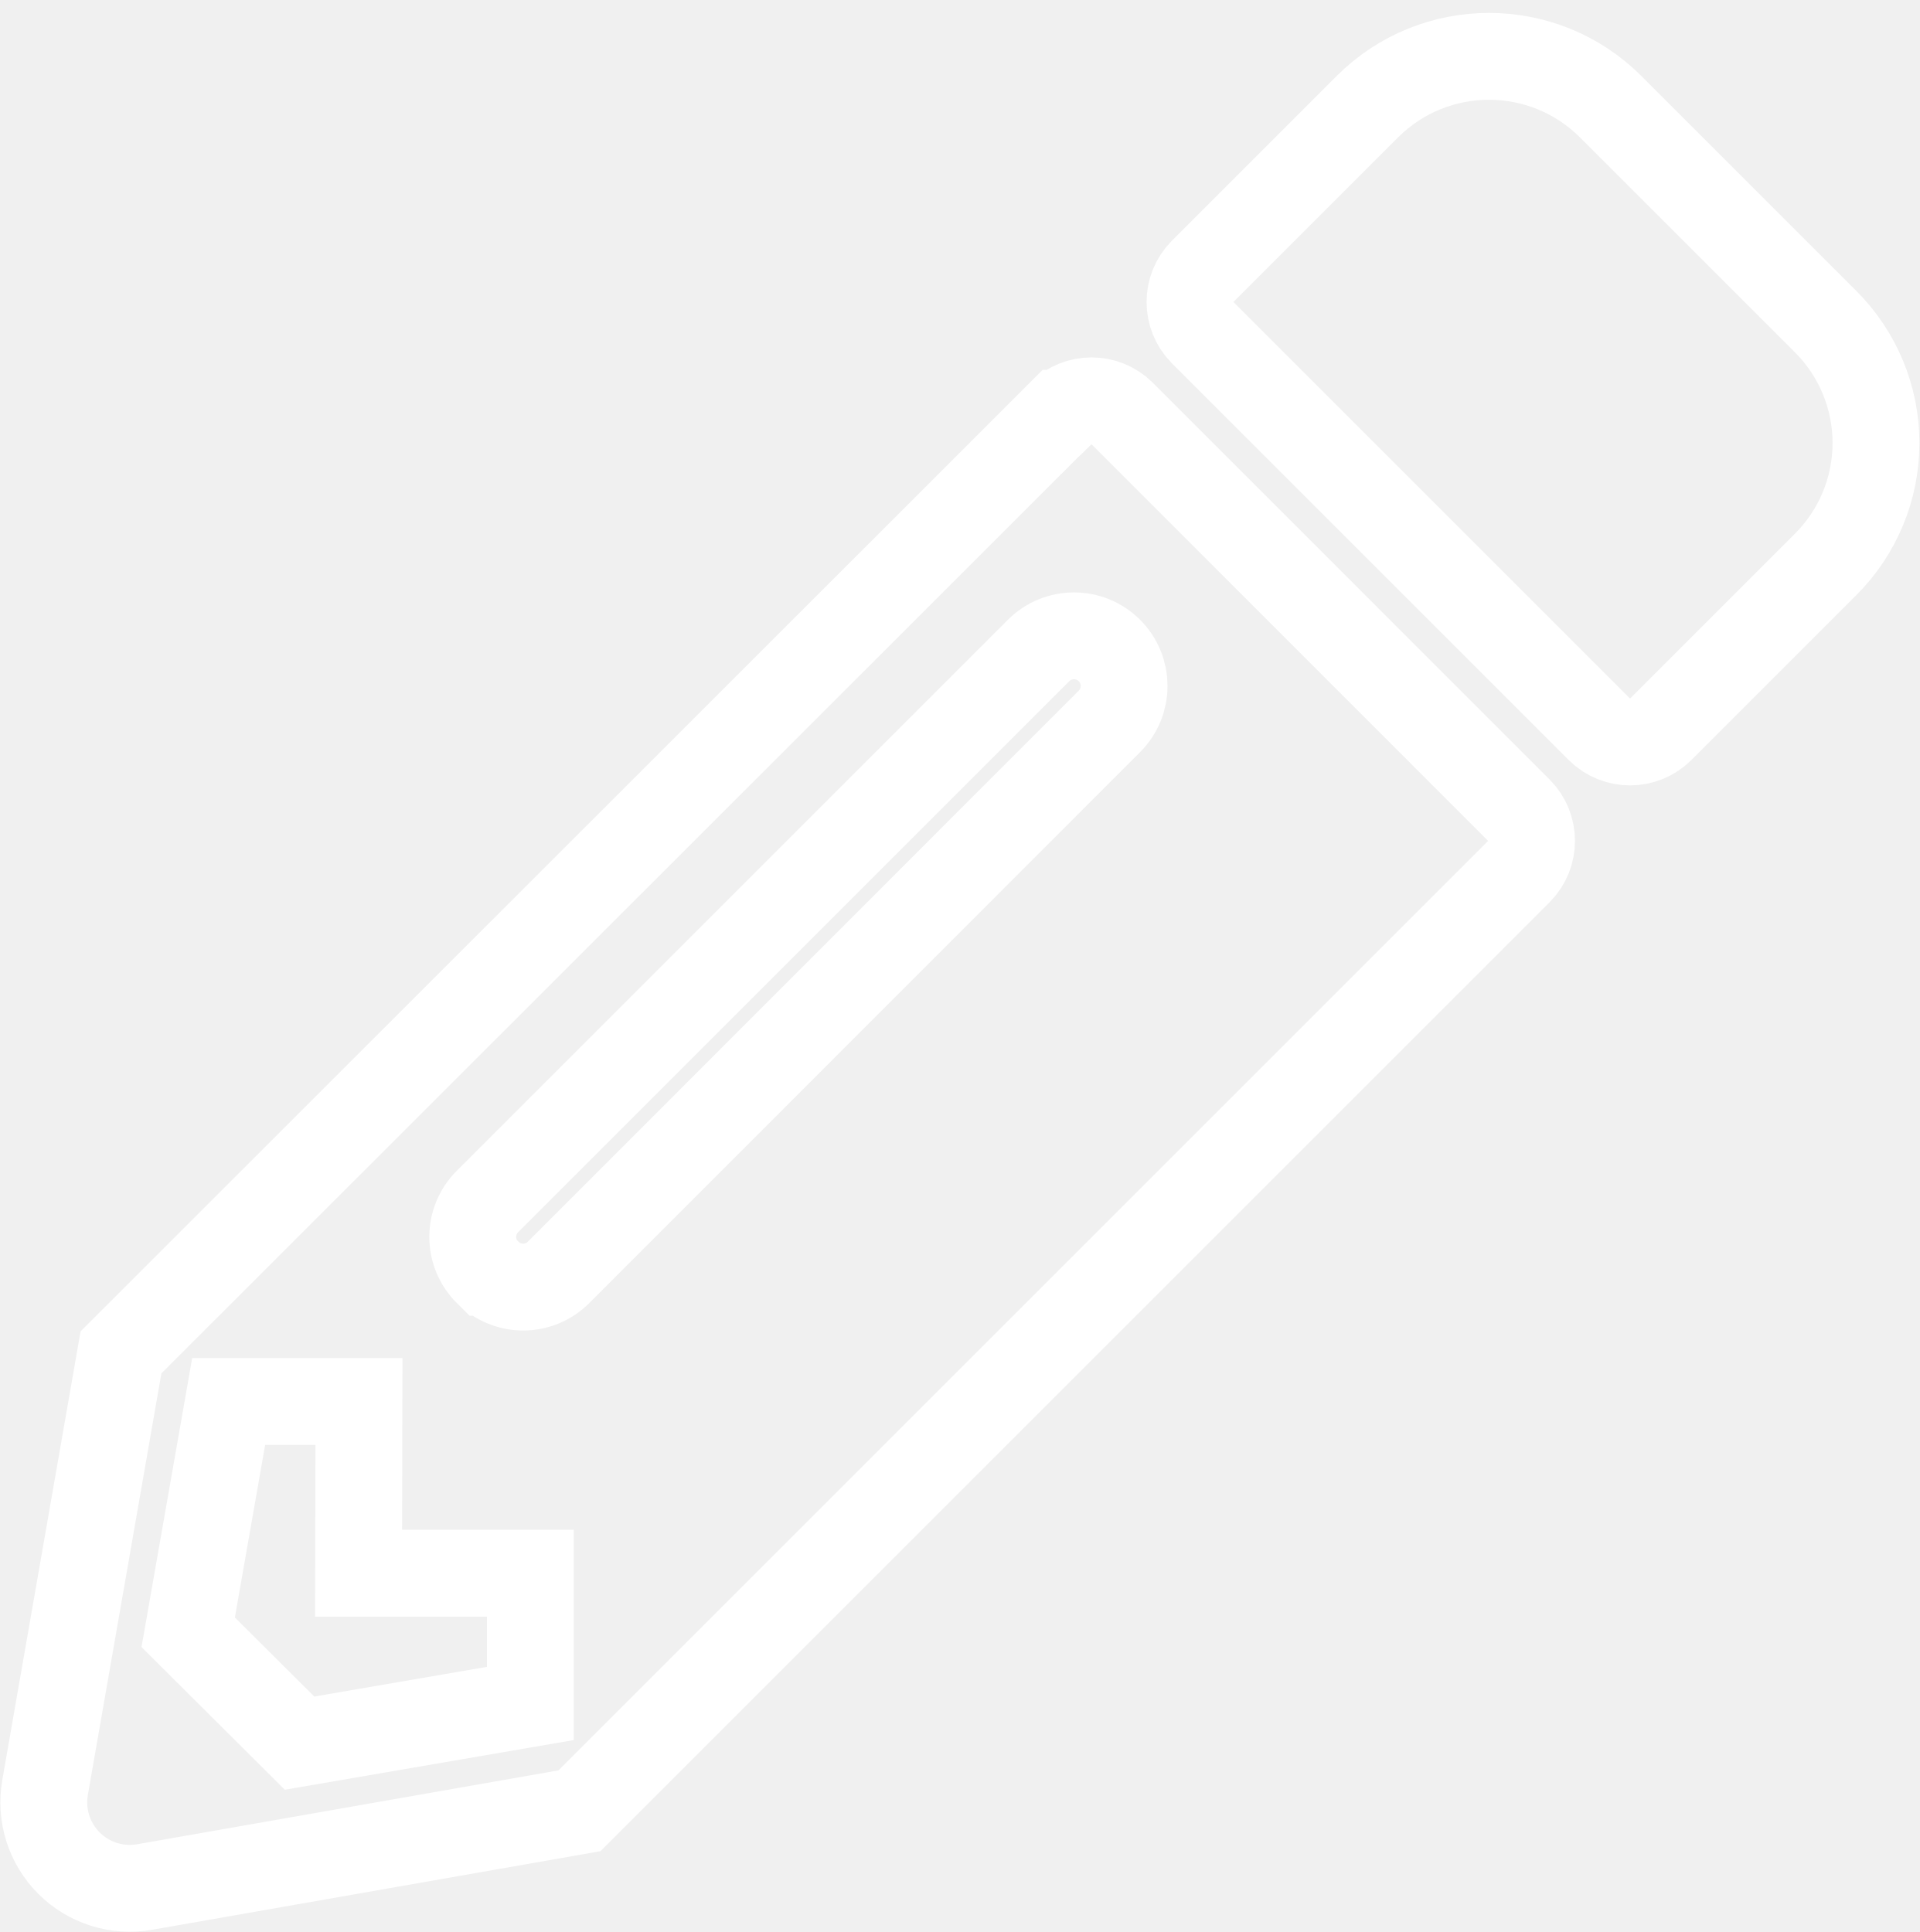
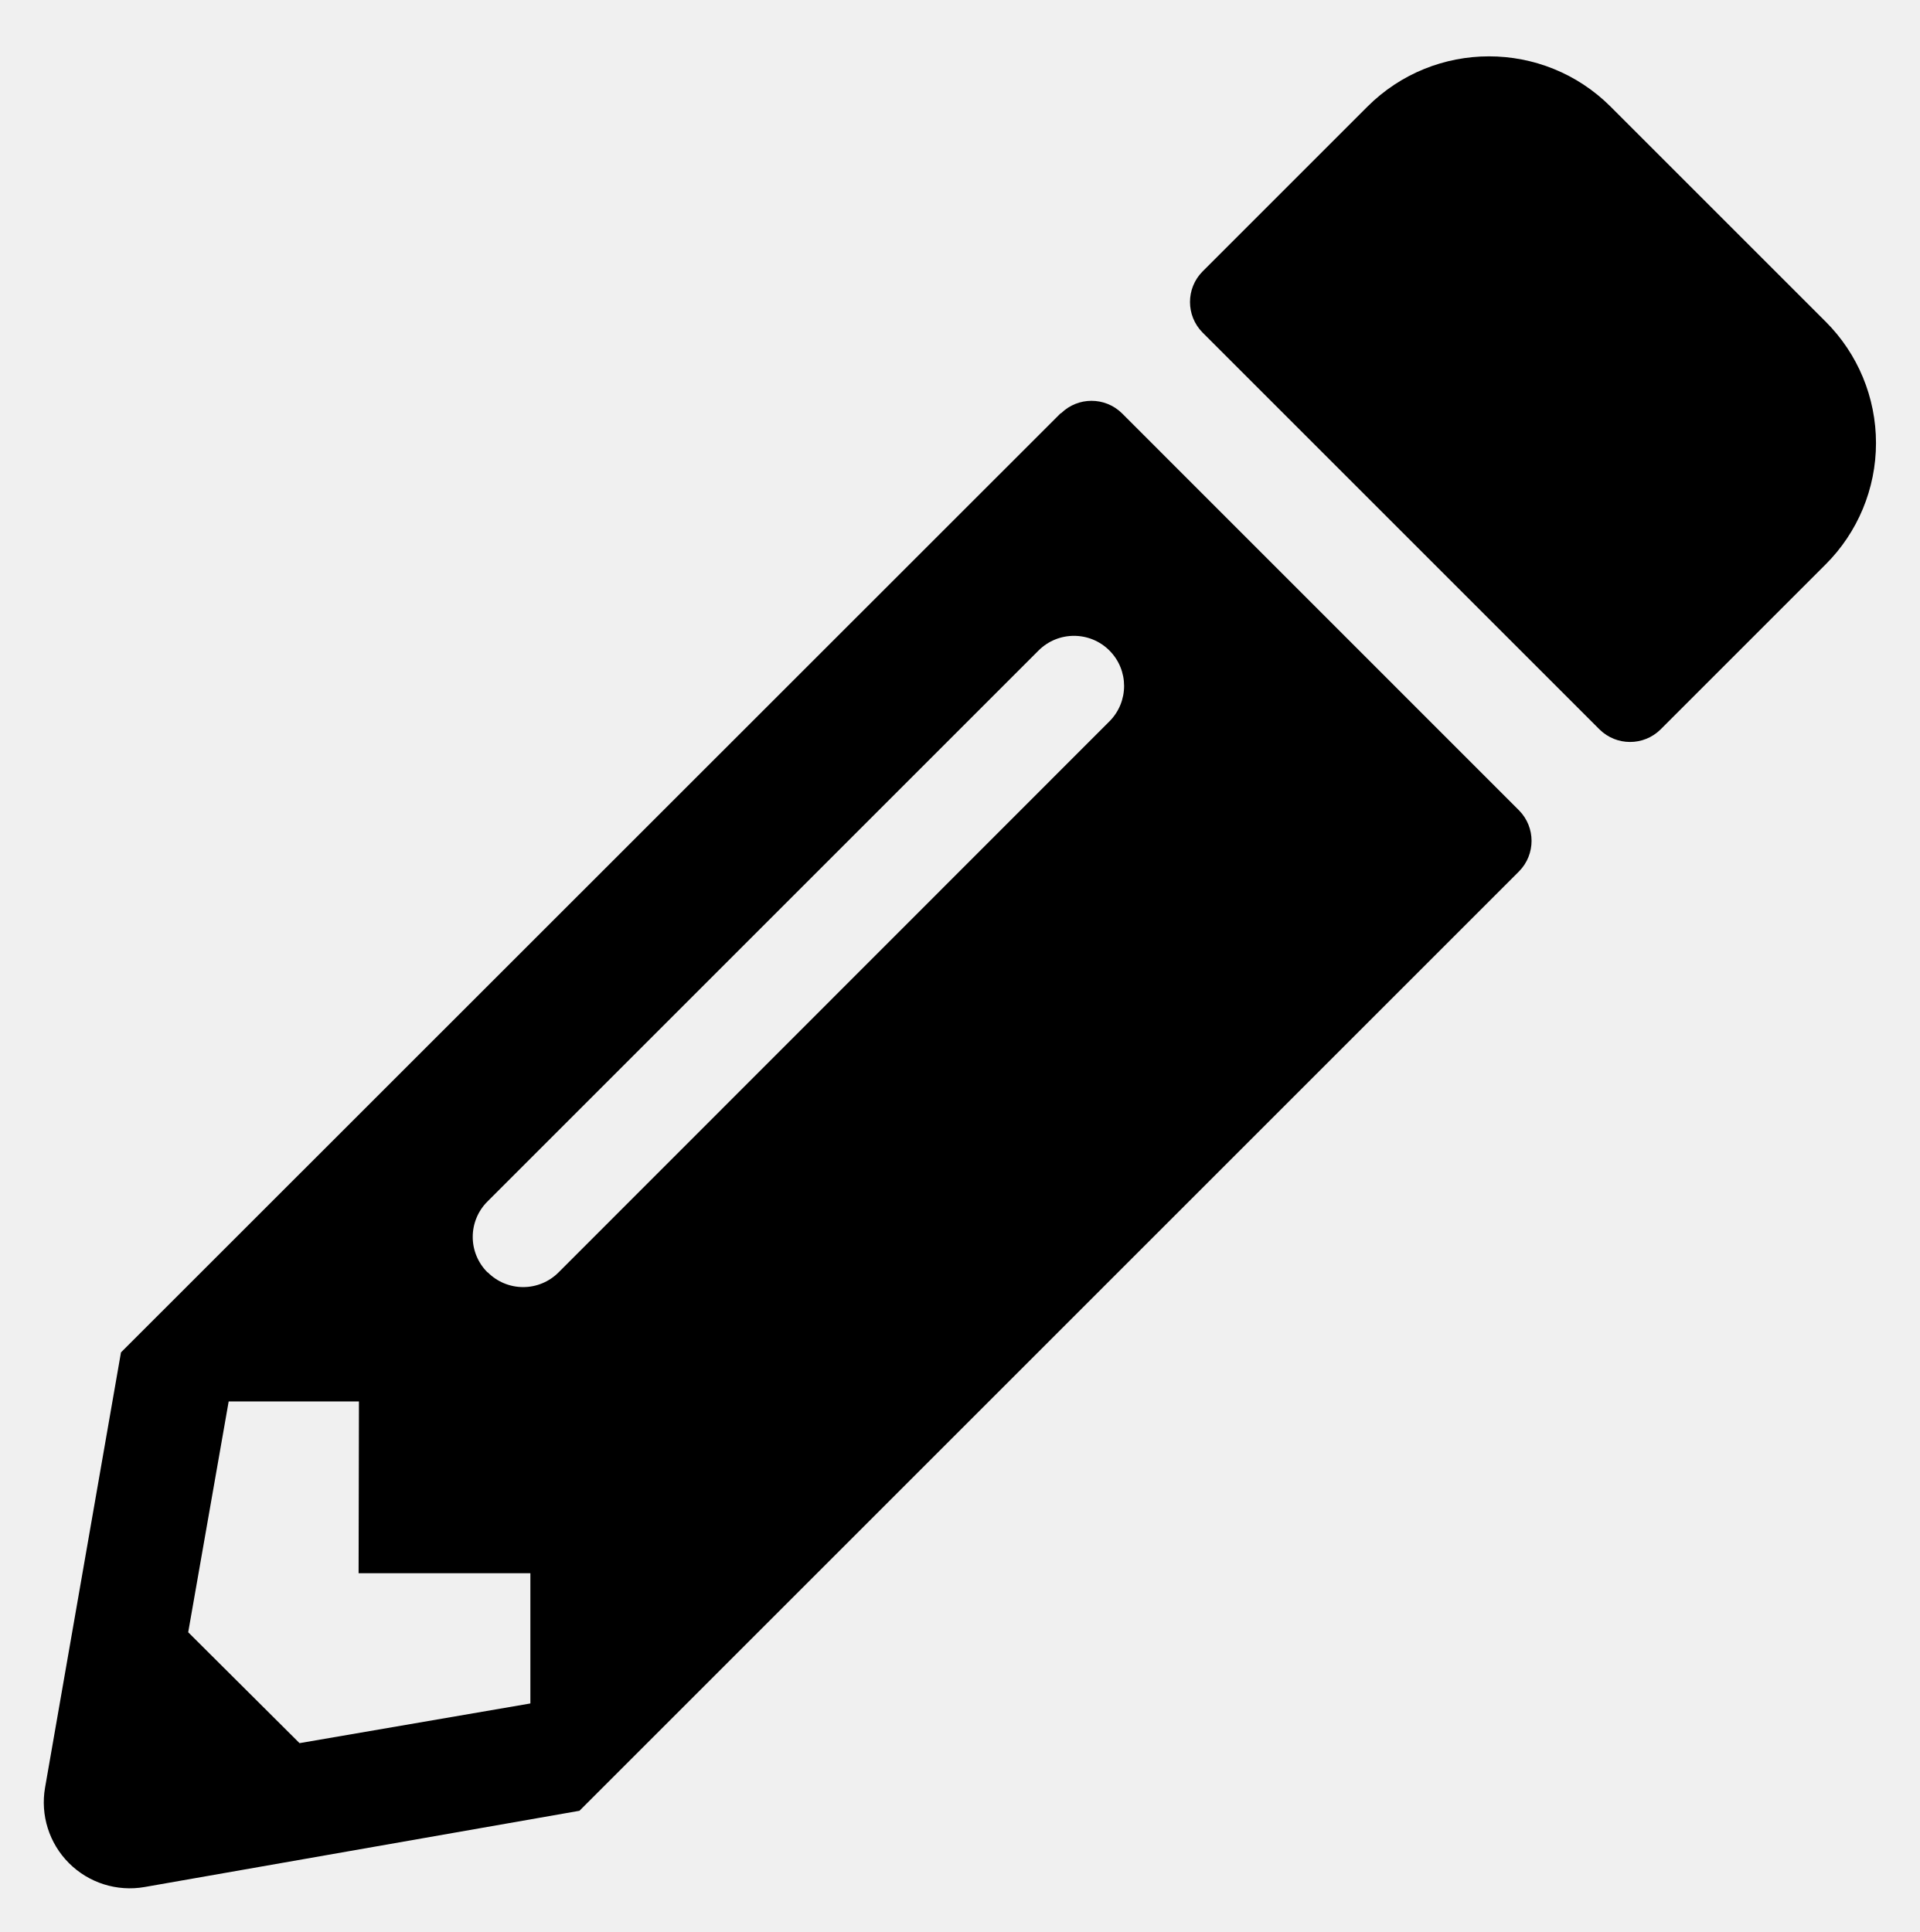
- <svg xmlns="http://www.w3.org/2000/svg" width="22.1" height="22.25" viewBox="0 0 22.1 22.25">
+ <svg xmlns="http://www.w3.org/2000/svg" width="100%" height="100%" viewBox="0 0 22.1 22.25">
  <g id="icon_edit" data-name="icon edit" transform="translate(0.503 0.65)">
-     <path class="icon" id="pencil-alt" d="M20.539,5.927l-1.9,1.9a.5.5,0,0,1-.7,0L13.365,3.253a.5.5,0,0,1,0-.7l1.9-1.9a1.982,1.982,0,0,1,2.8,0l2.476,2.476A1.975,1.975,0,0,1,20.539,5.927ZM11.733,4.184.913,15,.039,20.011a.99.99,0,0,0,1.146,1.146l5.007-.878L17.012,9.459a.5.5,0,0,0,0-.7L12.438,4.184a.5.5,0,0,0-.7,0Zm-6.6,9.894a.575.575,0,0,1,0-.816l6.346-6.346a.577.577,0,0,1,.816.816L5.952,14.078a.575.575,0,0,1-.816,0ZM3.649,17.543H5.627v1.5L2.969,19.5,1.687,18.223l.466-2.658h1.5Z" transform="translate(-0.023 -0.075)" fill="none" stroke="#fff" stroke-width="1" />
+     <path class="icon" id="MyRect" d="M20.539,5.927l-1.9,1.9a.5.5,0,0,1-.7,0L13.365,3.253a.5.5,0,0,1,0-.7l1.9-1.9a1.982,1.982,0,0,1,2.8,0l2.476,2.476A1.975,1.975,0,0,1,20.539,5.927ZM11.733,4.184.913,15,.039,20.011a.99.99,0,0,0,1.146,1.146l5.007-.878L17.012,9.459a.5.5,0,0,0,0-.7L12.438,4.184a.5.5,0,0,0-.7,0Zm-6.6,9.894a.575.575,0,0,1,0-.816l6.346-6.346a.577.577,0,0,1,.816.816L5.952,14.078a.575.575,0,0,1-.816,0ZM3.649,17.543H5.627v1.5L2.969,19.5,1.687,18.223l.466-2.658h1.5Z" transform="translate(-0.023 -0.075)" stroke-width="1" />
  </g>
</svg>
